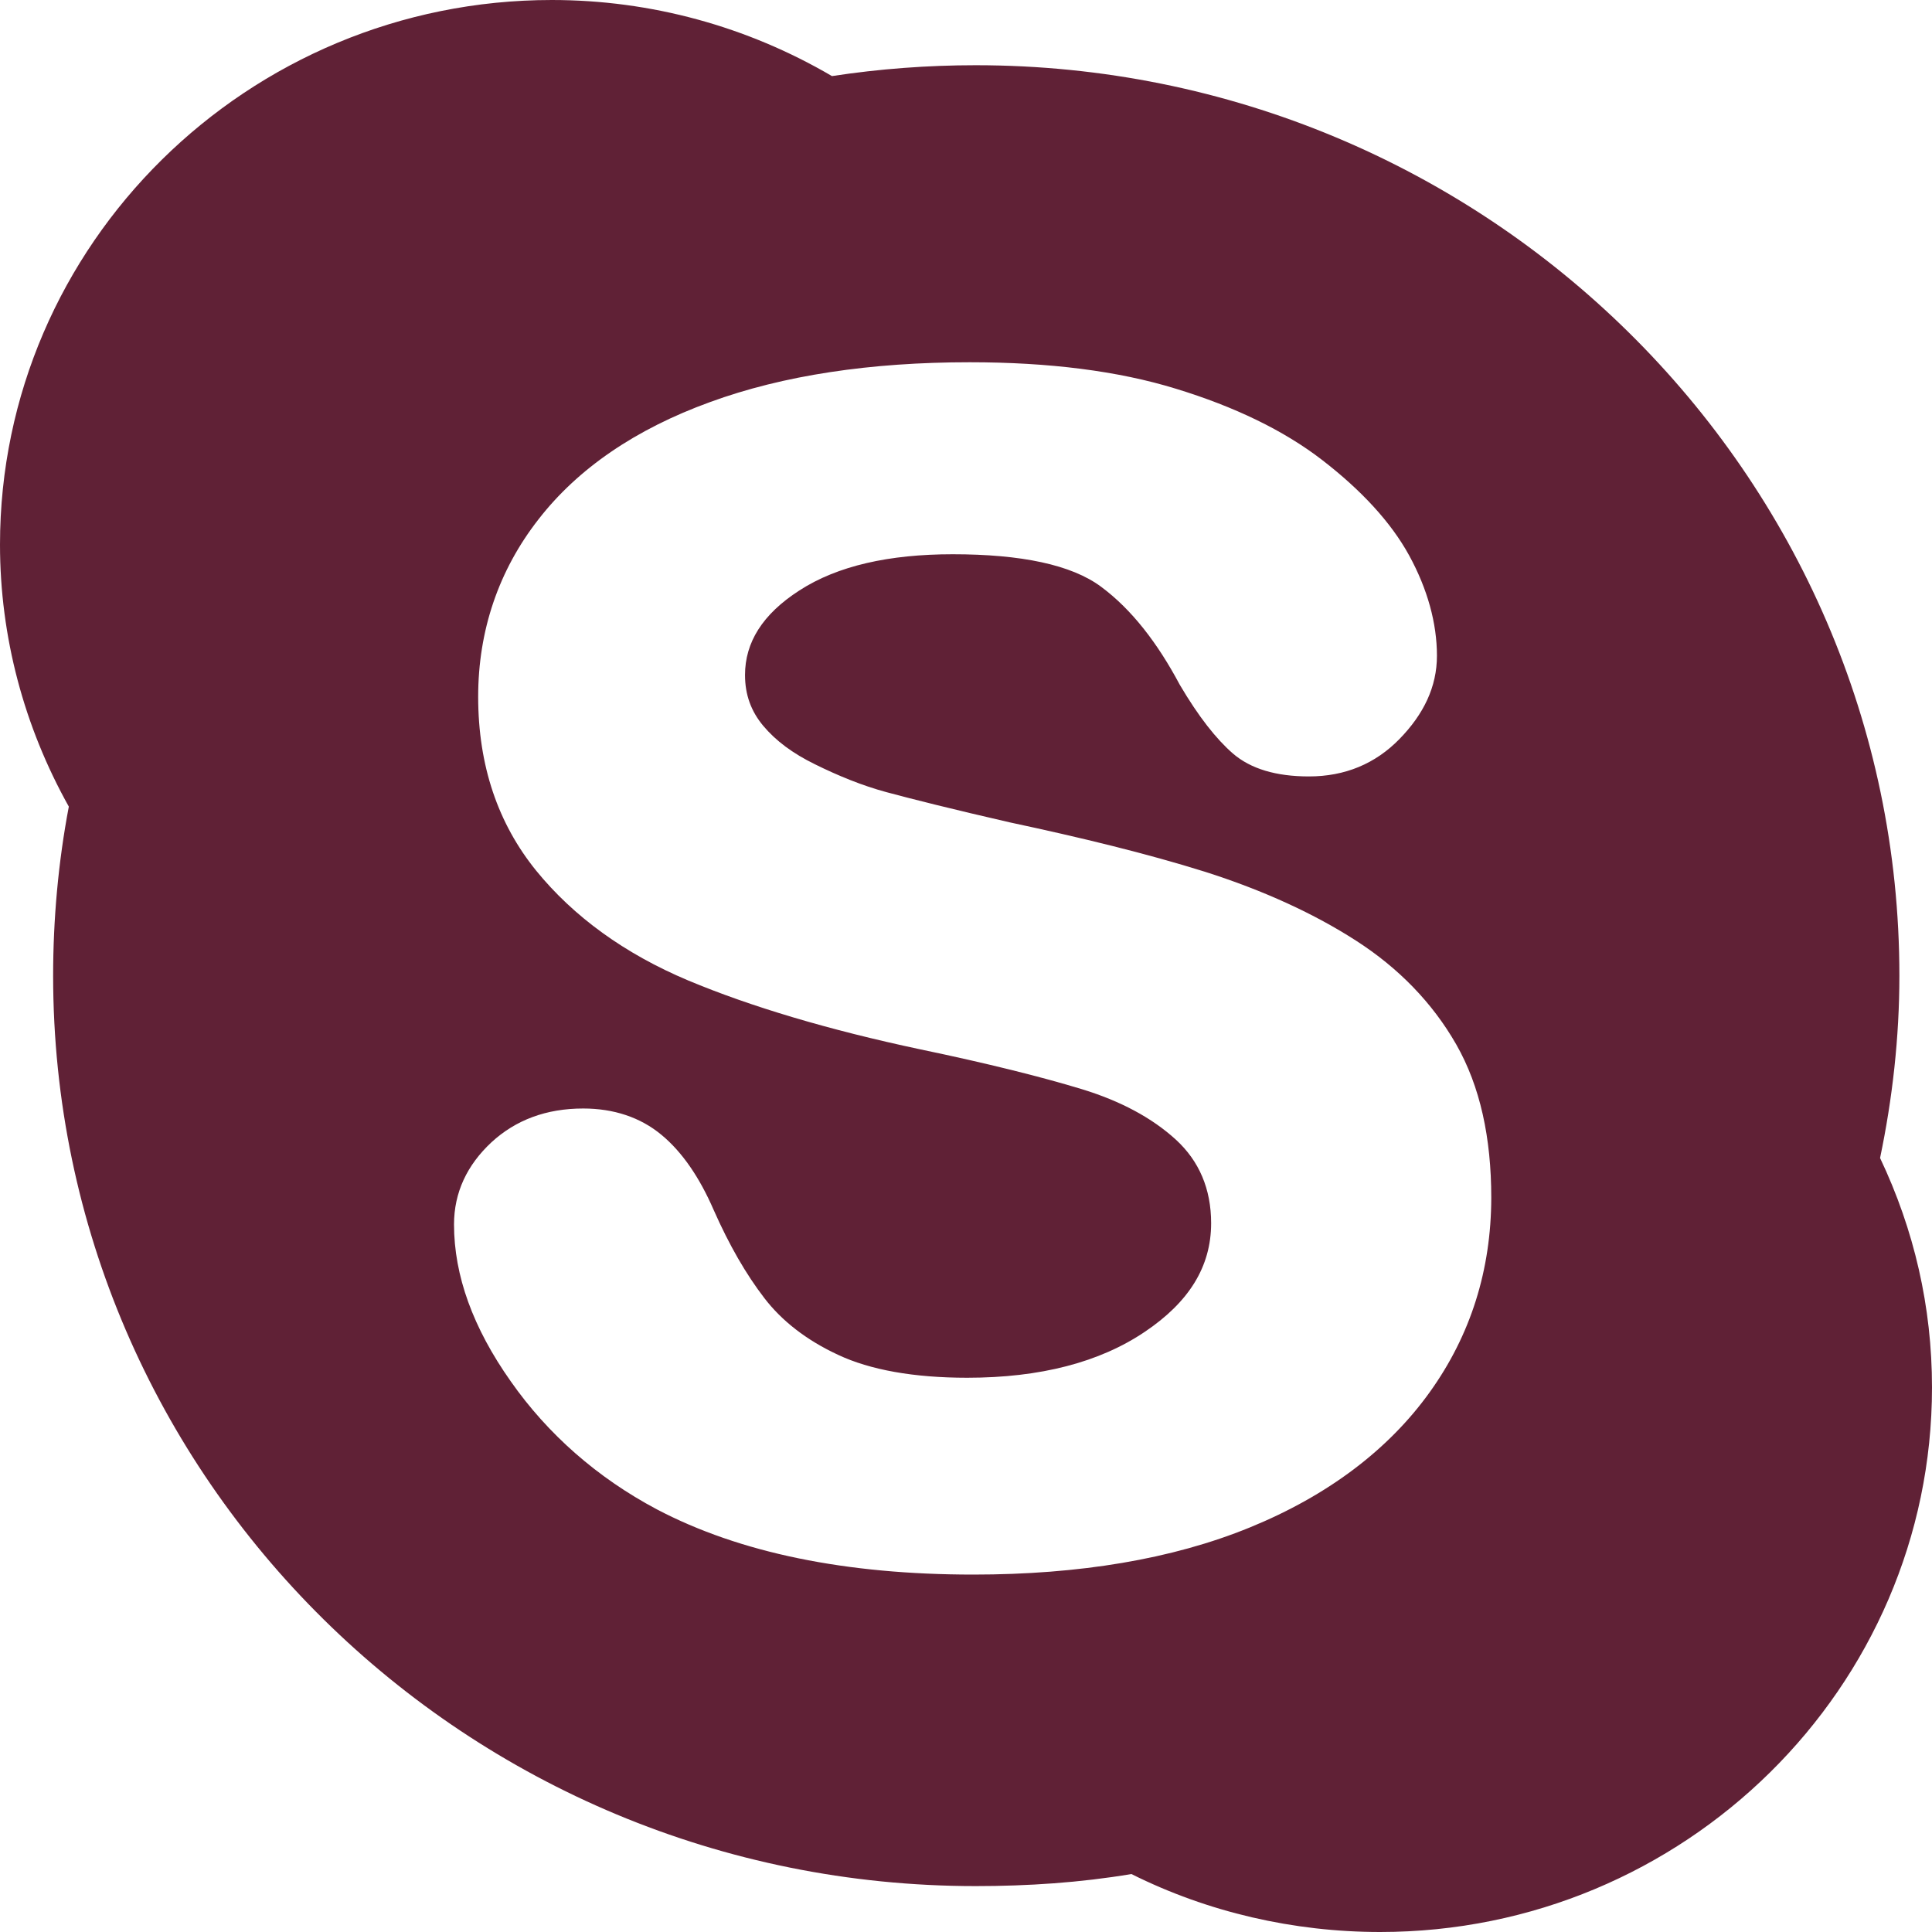
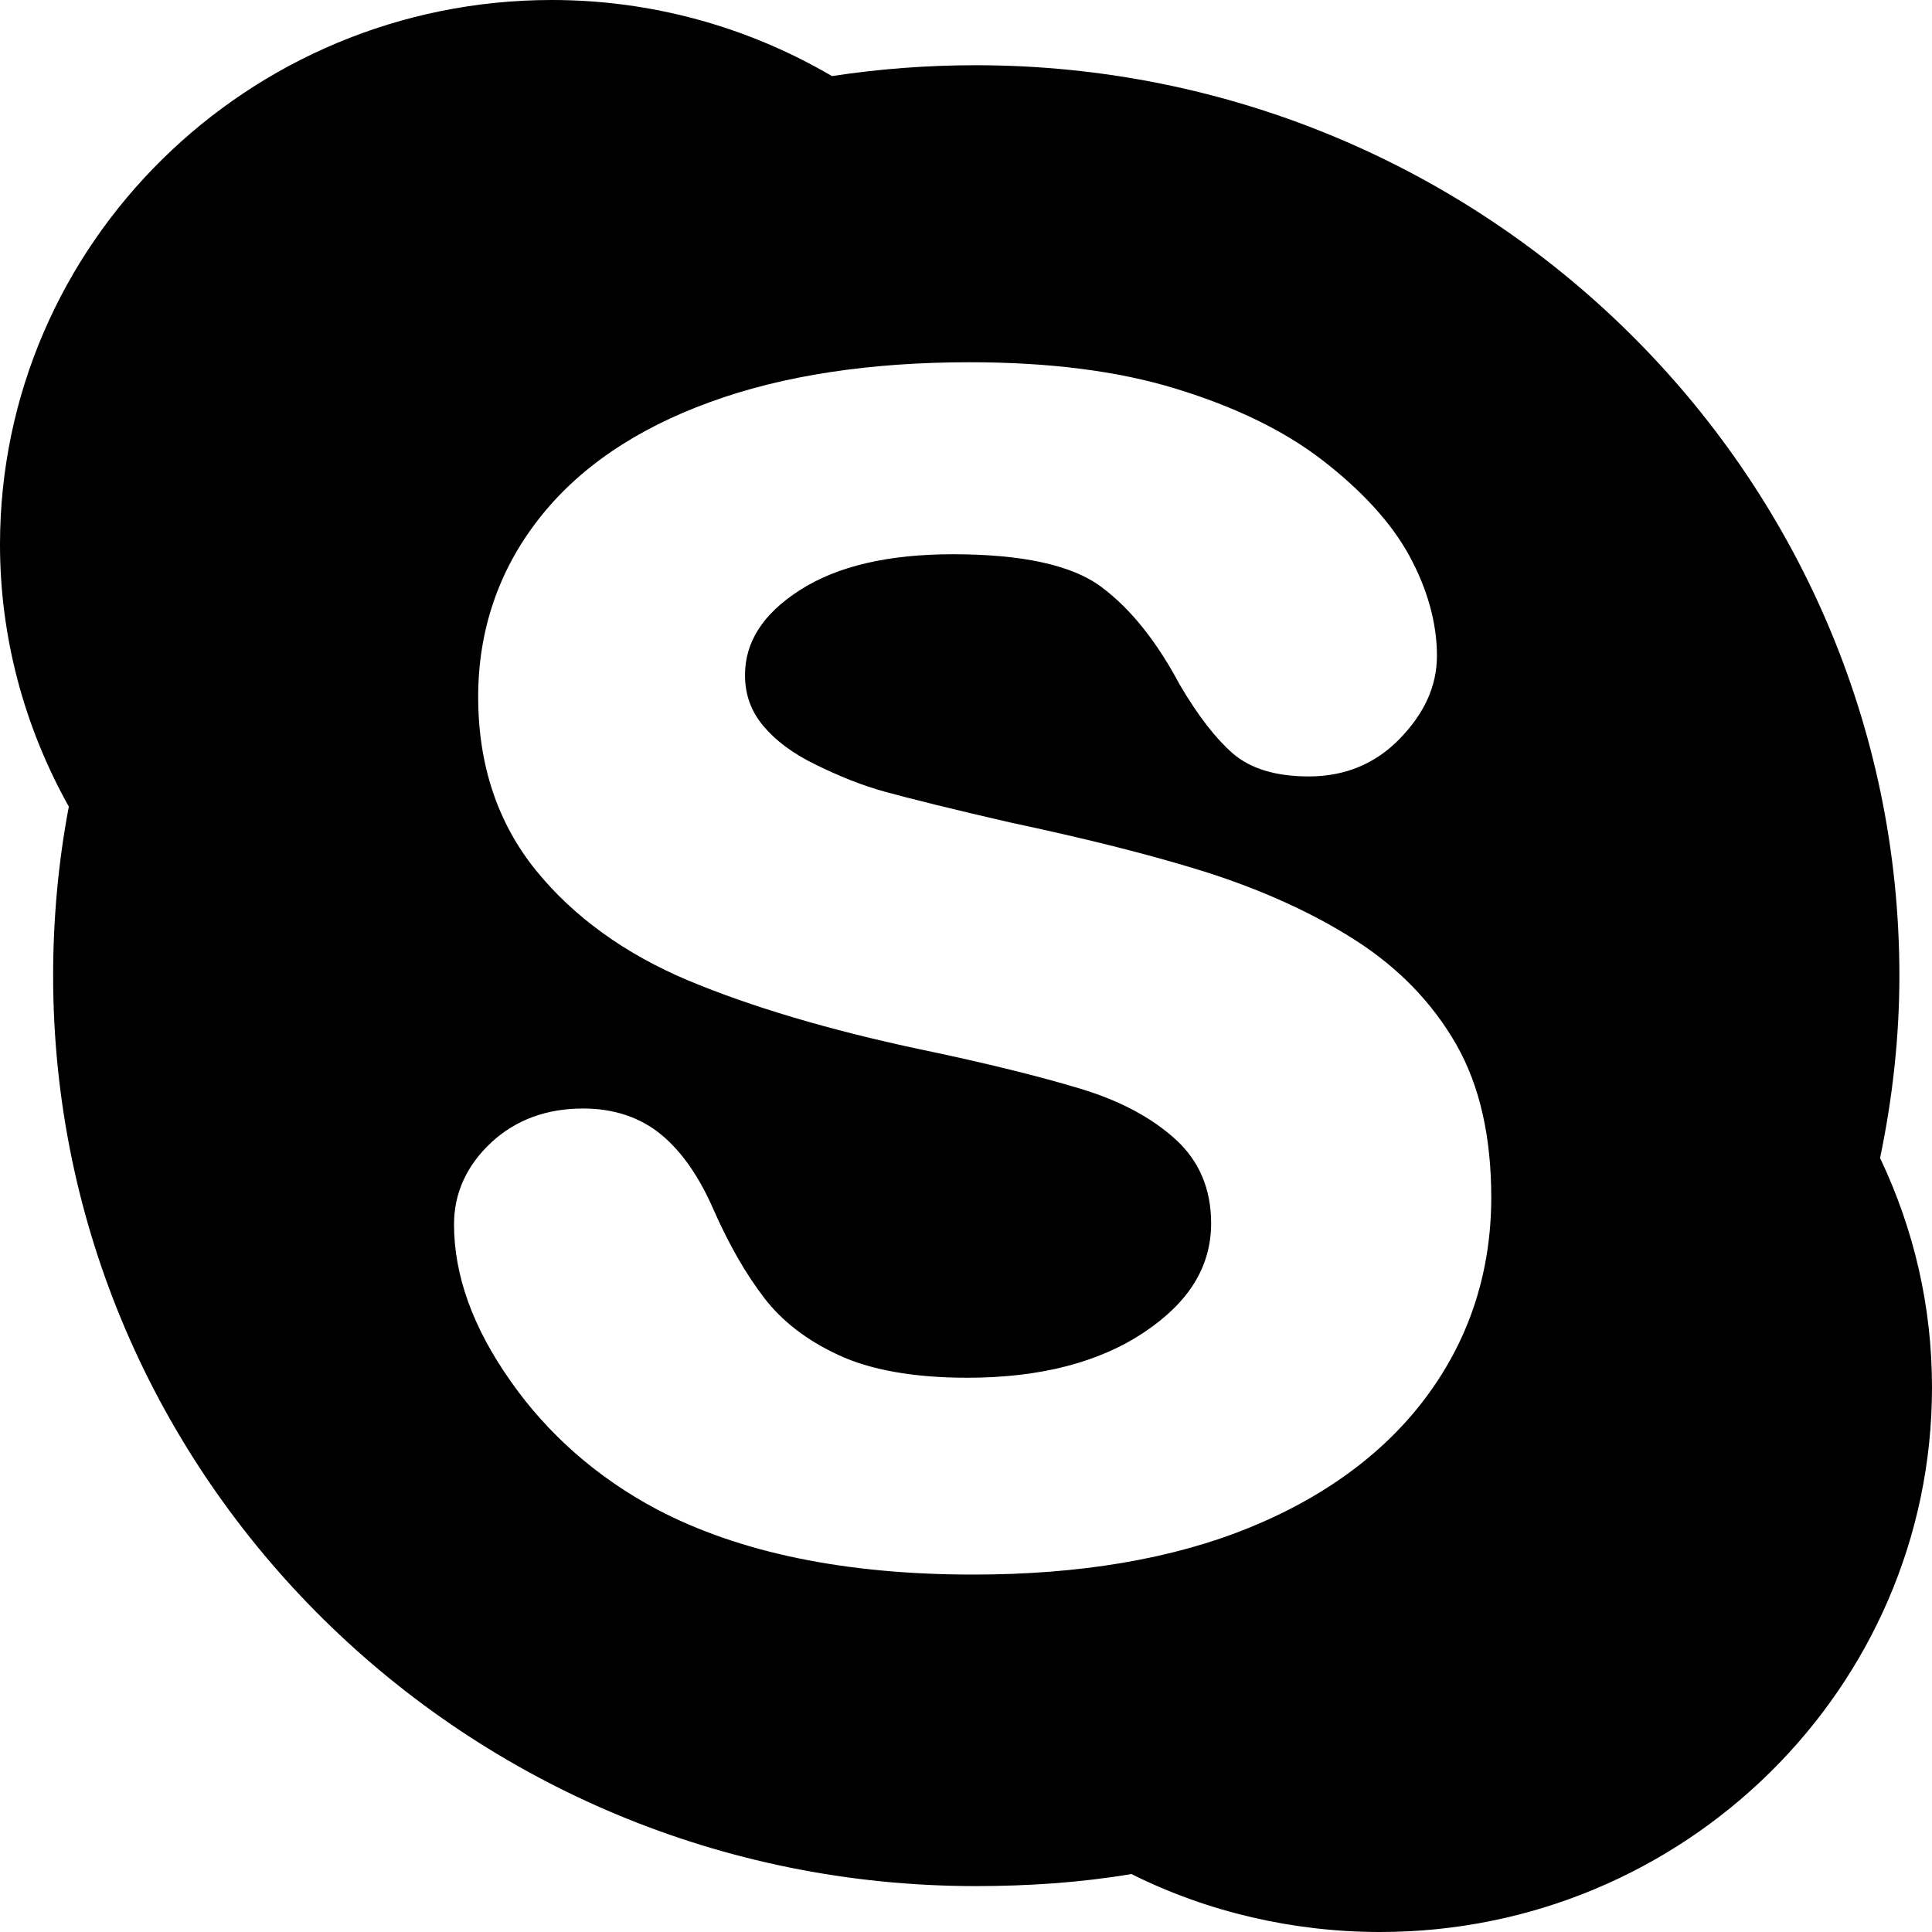
- <svg xmlns="http://www.w3.org/2000/svg" fill="#602136" viewBox="0 0 50 50" width="50px" height="50px">
+ <svg xmlns="http://www.w3.org/2000/svg" fill="#000" viewBox="0 0 50 50" width="30px" height="30px">
  <path d="M 14.281 0 C 6.41 0 0 6.324 0 14.094 C 0 16.477 0.621 18.801 1.781 20.875 C 1.508 22.312 1.375 23.793 1.375 25.25 C 1.375 38.25 12.074 48.812 25.25 48.812 C 26.602 48.812 27.953 48.723 29.281 48.5 C 31.258 49.488 33.48 50 35.719 50 C 43.59 50 50 43.676 50 35.906 C 50 33.82 49.539 31.828 48.656 29.969 C 48.977 28.434 49.156 26.848 49.156 25.25 C 49.156 12.254 38.426 1.688 25.25 1.688 C 24.012 1.688 22.762 1.781 21.531 1.969 C 19.336 0.684 16.848 0 14.281 0 Z M 25.094 9.375 C 27.141 9.375 28.934 9.598 30.438 10.062 C 31.945 10.523 33.223 11.137 34.219 11.906 C 35.227 12.684 35.996 13.512 36.469 14.375 C 36.945 15.246 37.188 16.133 37.188 16.969 C 37.188 17.777 36.844 18.484 36.219 19.125 C 35.594 19.766 34.809 20.094 33.875 20.094 C 33.027 20.094 32.367 19.898 31.906 19.5 C 31.477 19.125 31.023 18.555 30.531 17.719 C 29.961 16.648 29.293 15.777 28.5 15.188 C 27.73 14.613 26.422 14.344 24.656 14.344 C 23.016 14.344 21.676 14.641 20.688 15.281 C 19.73 15.898 19.281 16.629 19.281 17.469 C 19.281 17.984 19.441 18.41 19.75 18.781 C 20.078 19.172 20.512 19.496 21.094 19.781 C 21.695 20.078 22.316 20.332 22.938 20.5 C 23.574 20.672 24.66 20.945 26.125 21.281 C 27.977 21.676 29.68 22.09 31.188 22.562 C 32.711 23.047 34.02 23.652 35.094 24.344 C 36.188 25.047 37.07 25.949 37.688 27.031 C 38.305 28.113 38.594 29.441 38.594 31 C 38.59 32.859 38.066 34.547 37 36.031 C 35.938 37.512 34.371 38.703 32.344 39.531 C 30.336 40.352 27.926 40.75 25.188 40.75 C 21.898 40.75 19.148 40.191 17 39.062 C 15.461 38.246 14.176 37.117 13.219 35.75 C 12.242 34.367 11.75 33.012 11.75 31.688 C 11.75 30.863 12.086 30.152 12.719 29.562 C 13.348 28.984 14.137 28.688 15.094 28.688 C 15.879 28.688 16.574 28.914 17.125 29.375 C 17.656 29.816 18.105 30.473 18.469 31.312 C 18.875 32.23 19.309 32.98 19.781 33.594 C 20.227 34.176 20.863 34.68 21.688 35.062 C 22.516 35.453 23.652 35.656 25.031 35.656 C 26.926 35.656 28.461 35.254 29.625 34.469 C 30.766 33.703 31.344 32.785 31.344 31.656 C 31.344 30.766 31.031 30.047 30.438 29.5 C 29.812 28.926 28.992 28.492 28 28.188 C 26.957 27.871 25.559 27.52 23.812 27.156 C 21.438 26.652 19.418 26.047 17.812 25.375 C 16.168 24.684 14.844 23.723 13.875 22.531 C 12.891 21.316 12.375 19.82 12.375 18.031 C 12.375 16.324 12.902 14.762 13.938 13.438 C 14.957 12.125 16.449 11.105 18.375 10.406 C 20.273 9.711 22.539 9.375 25.094 9.375 Z" />
</svg>
